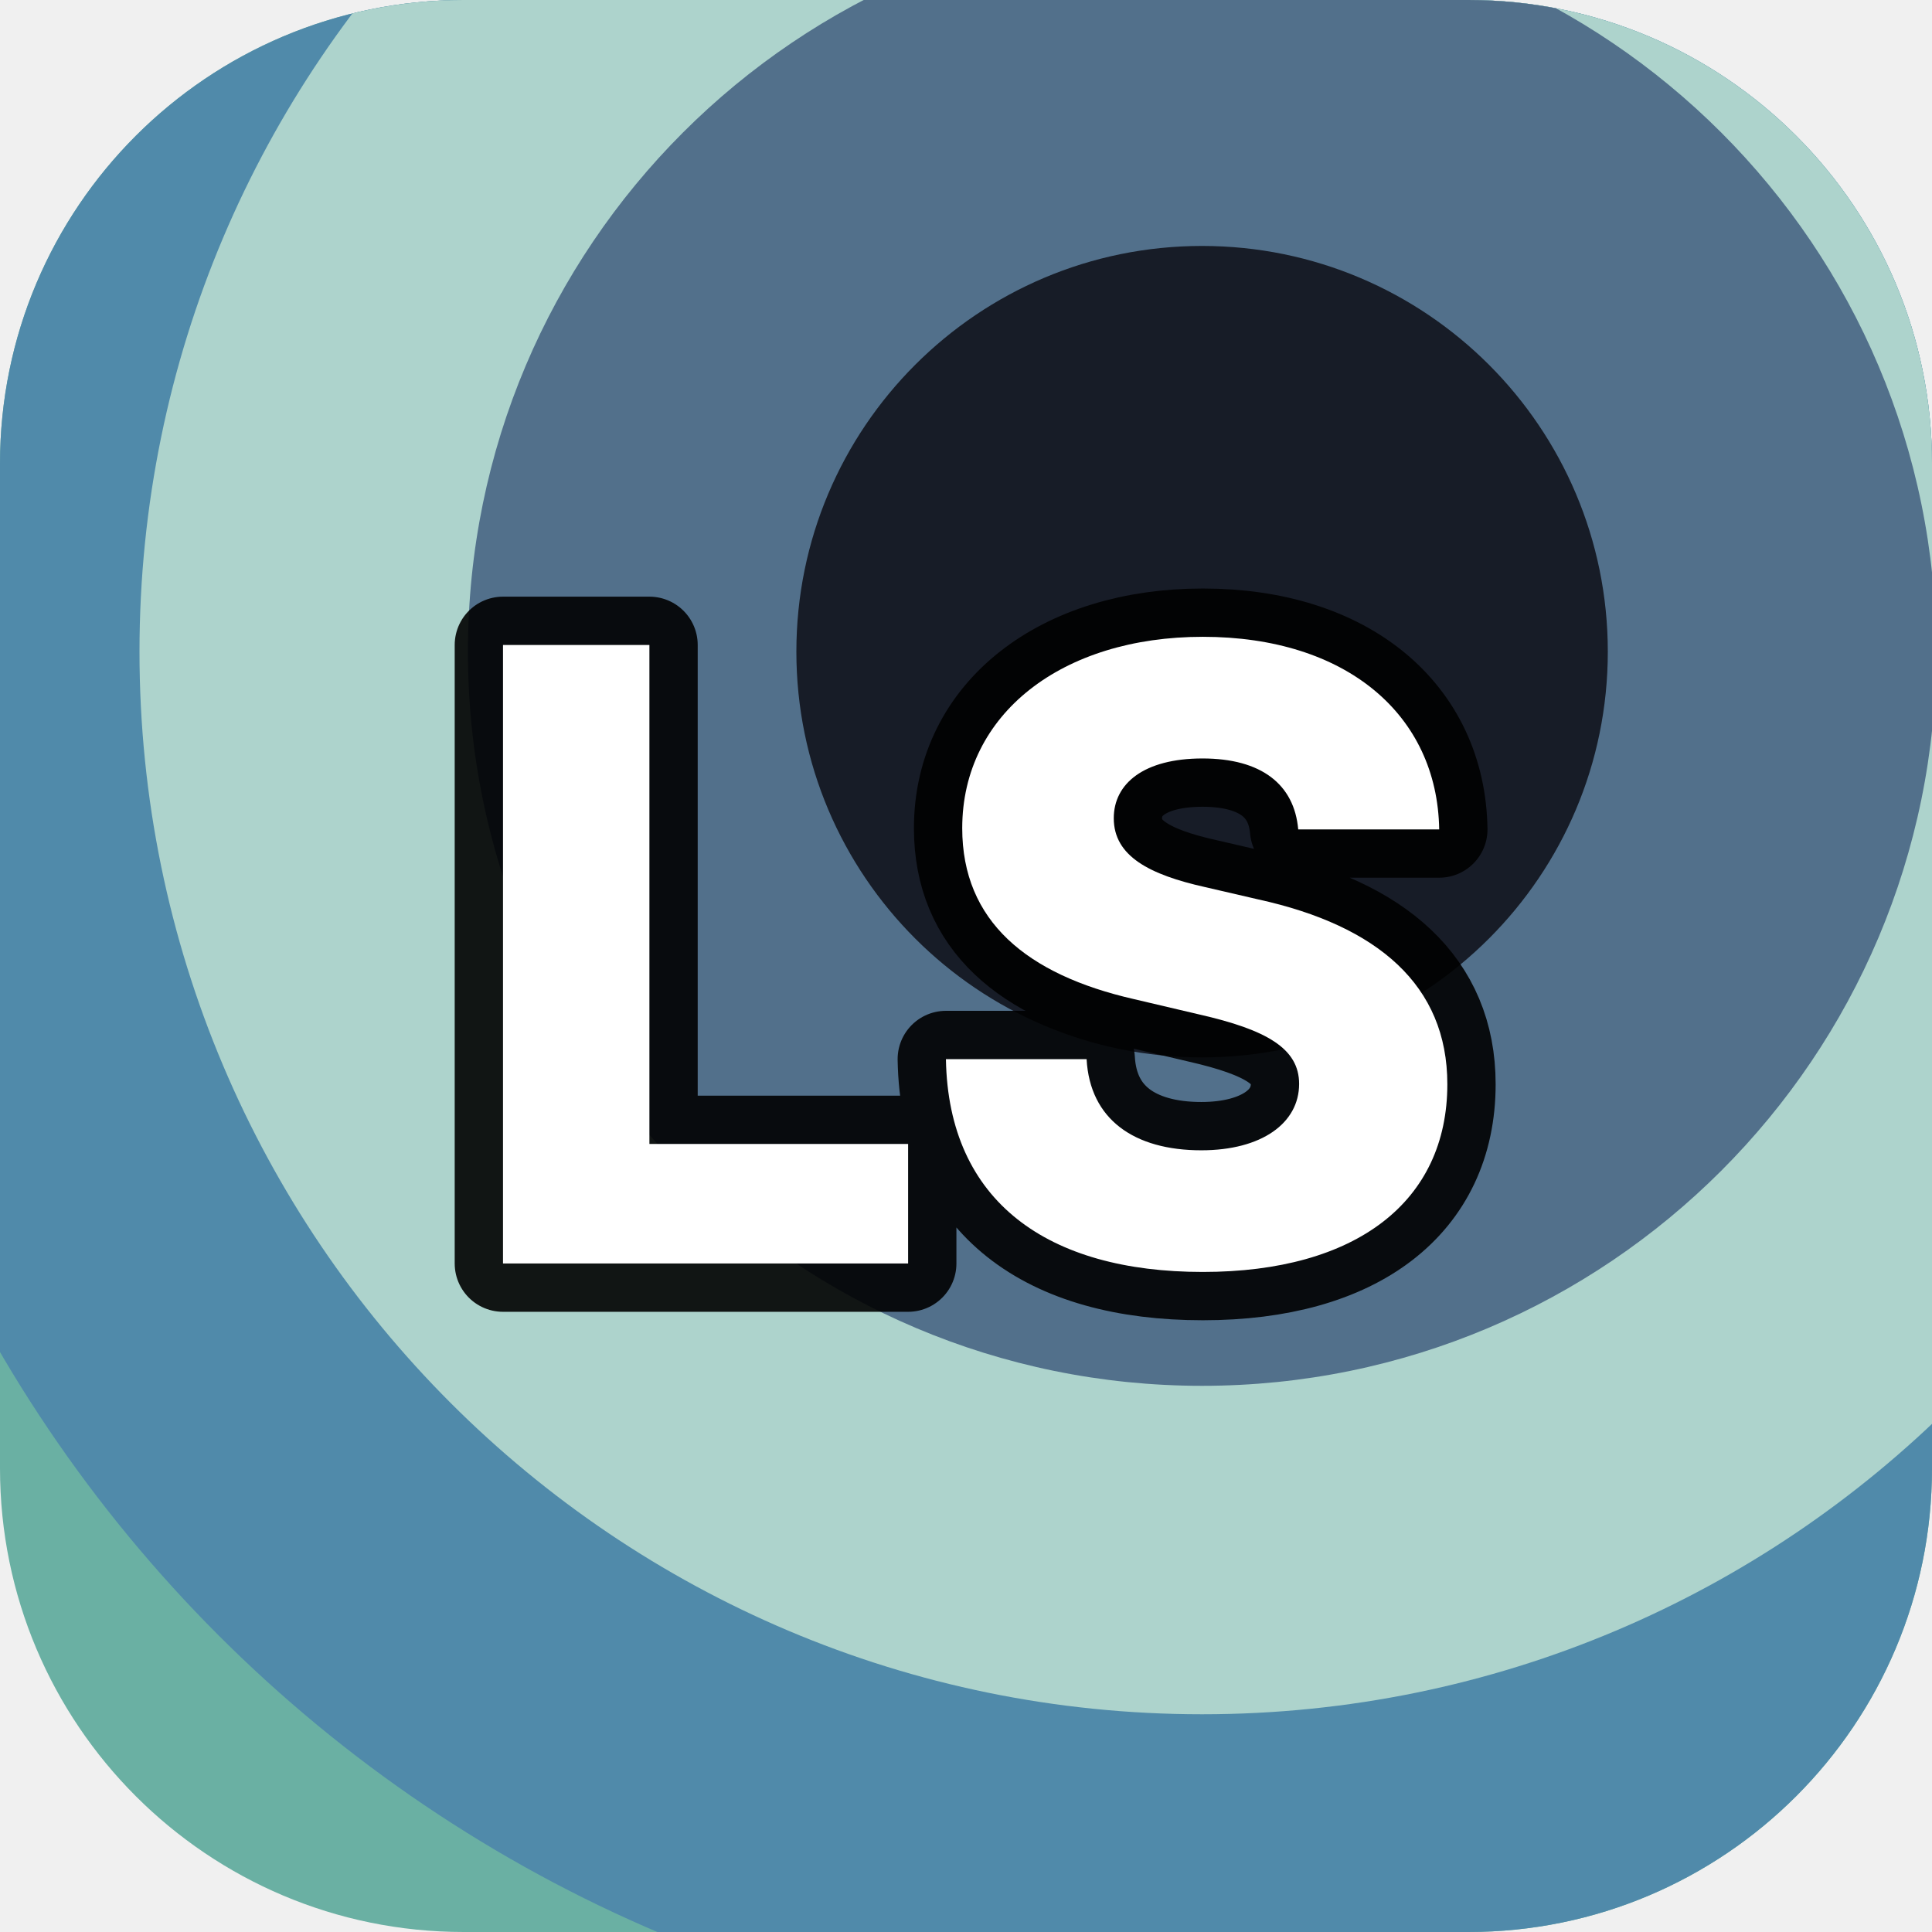
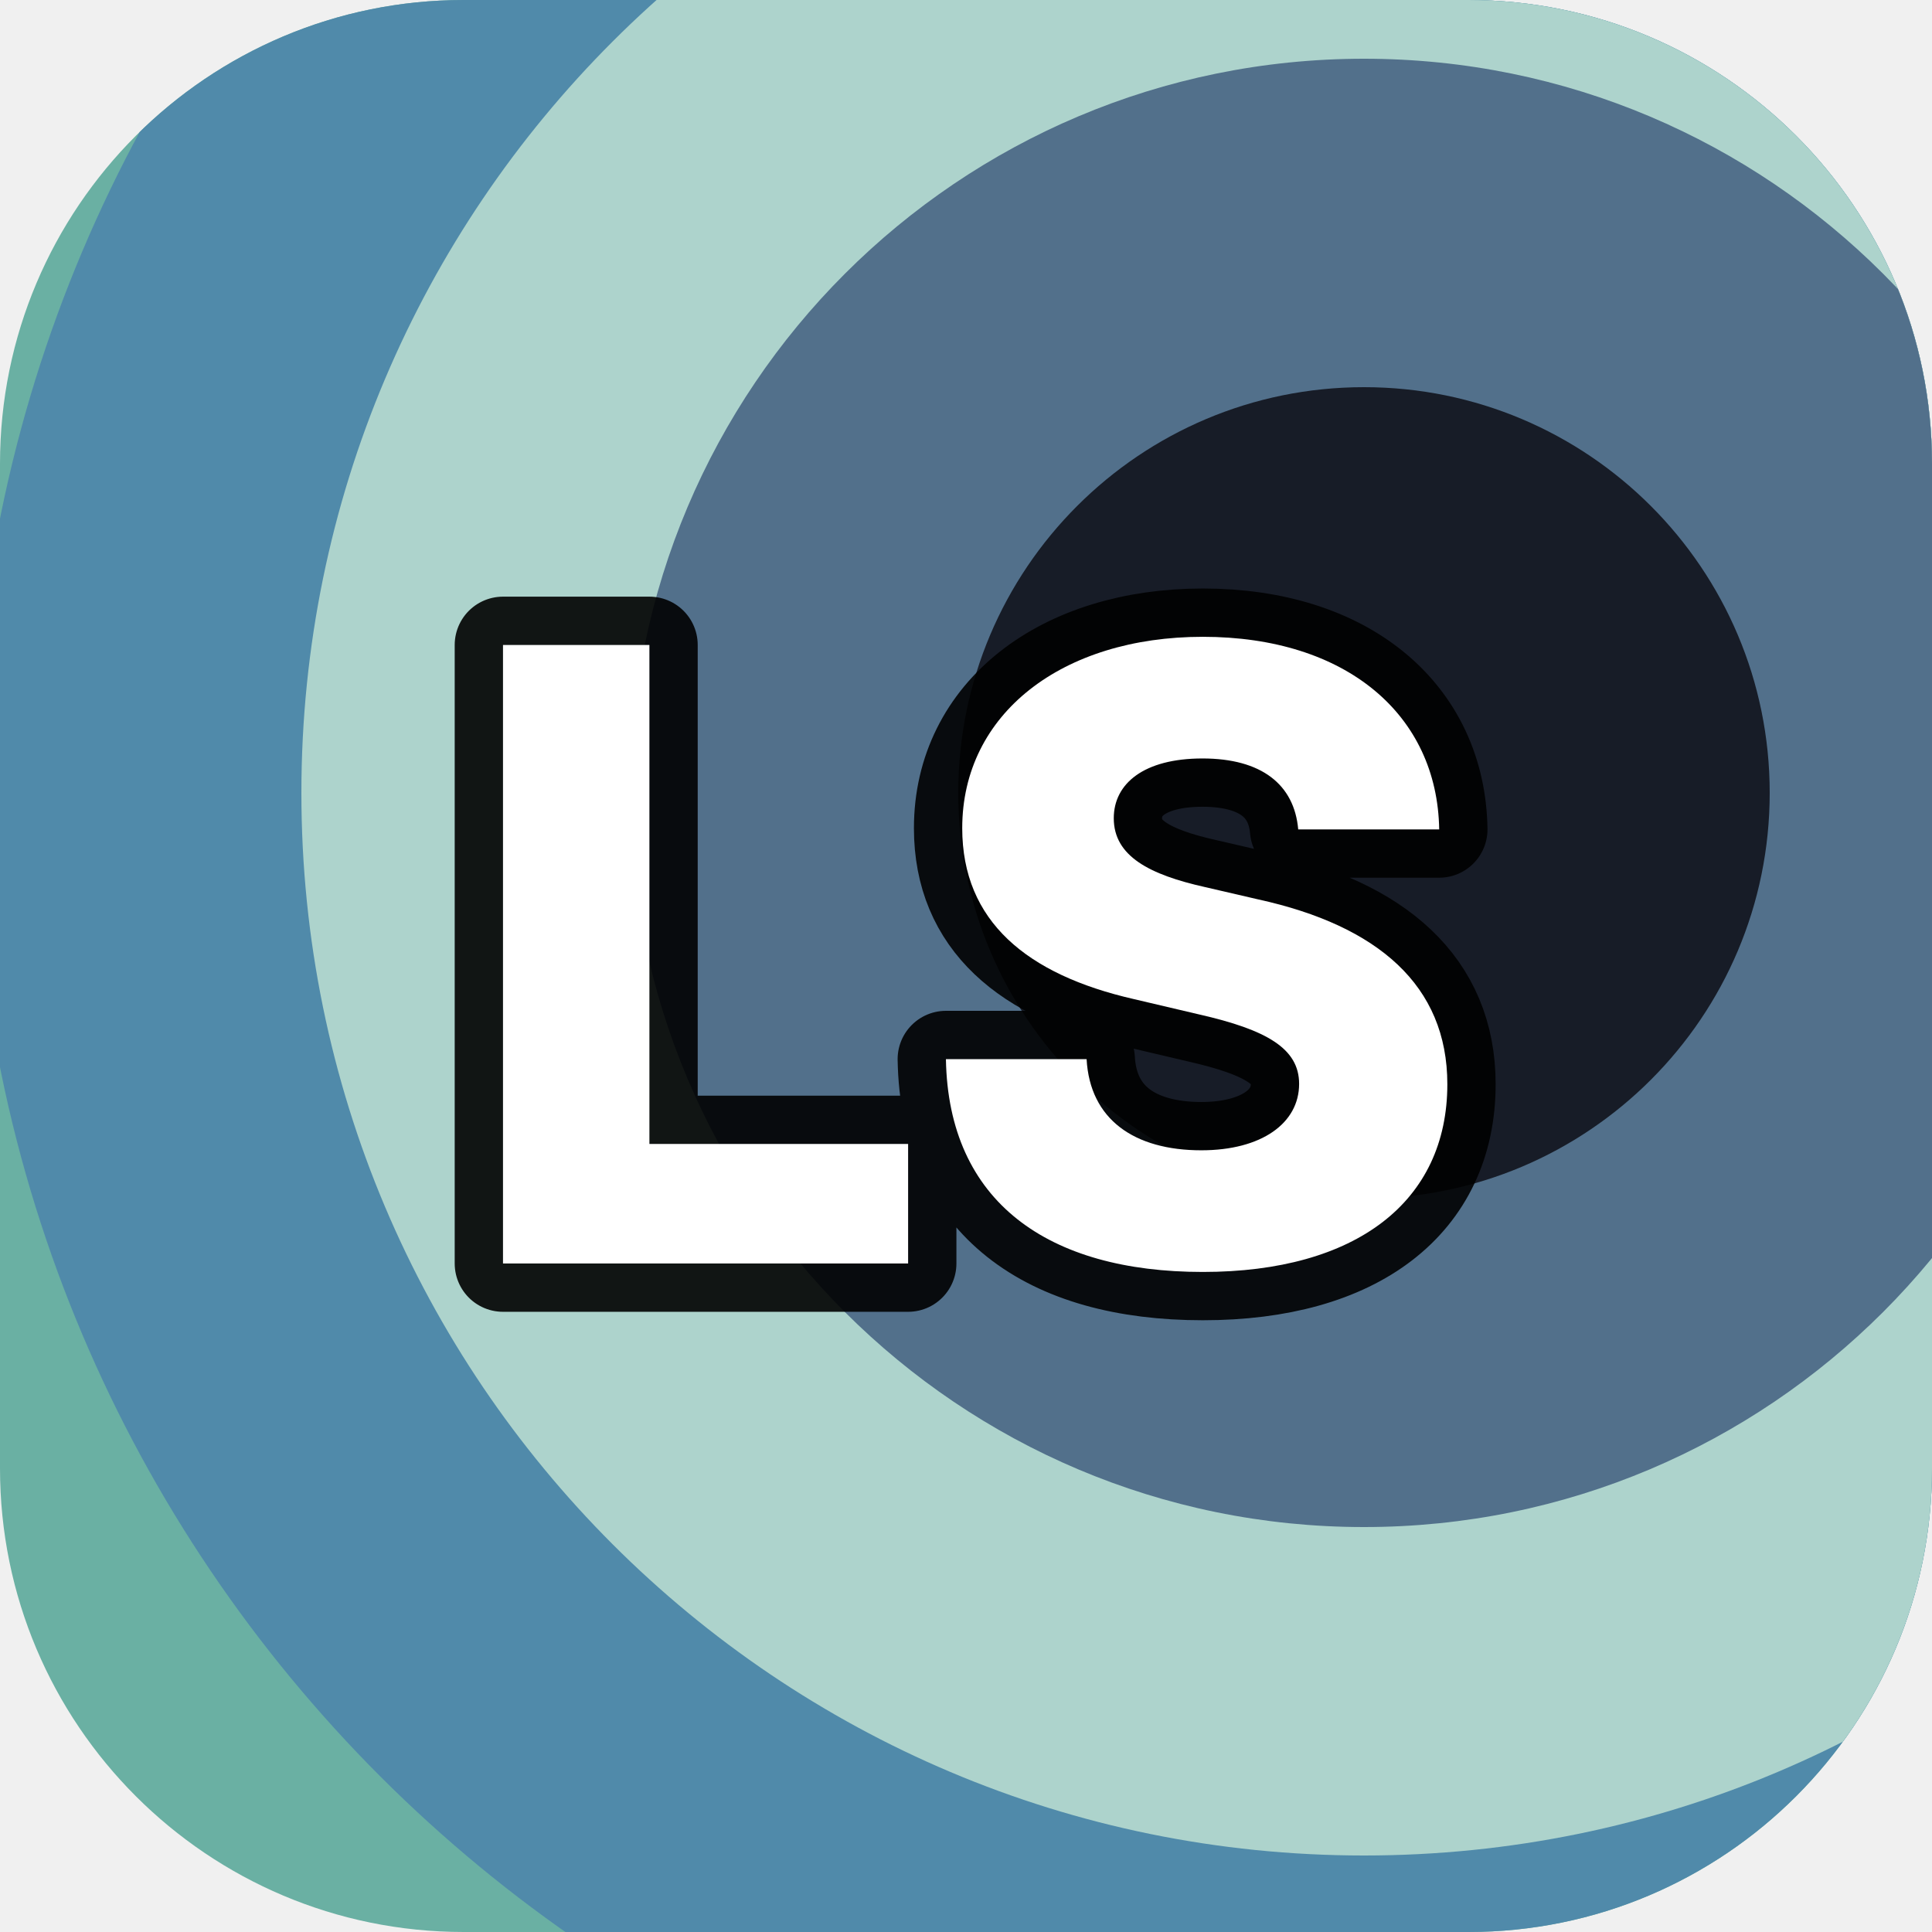
- <svg xmlns="http://www.w3.org/2000/svg" viewBox="0 0 100 100" width="256" height="256" role="img" aria-label="LID-sim 1.3.0">
+ <svg xmlns="http://www.w3.org/2000/svg" viewBox="0 0 100 100" width="256" height="256" role="img" aria-label="LID-sim 1.3.1">
  <defs>
-     <clipPath id="c7ss1uc">
+     <clipPath id="cahg34c">
      <rect width="100" height="100" rx="24" />
    </clipPath>
  </defs>
-   <g clip-path="url(#c7ss1uc)">
+   <g clip-path="url(#cahg34c)">
    <rect width="100" height="100" fill="#6ab0a3" />
-     <circle cx="62.22" cy="33.73" r="72" fill="#508aaa" />
-     <circle cx="62.22" cy="33.73" r="55" fill="#add3cc" />
-     <circle cx="62.22" cy="33.73" r="38" fill="#52708b" />
-     <circle cx="62.22" cy="33.73" r="21" fill="#171c27" />
+     <circle cx="70.6" cy="41.04" r="72" fill="#508aaa" />
+     <circle cx="70.6" cy="41.04" r="55" fill="#add3cc" />
+     <circle cx="70.6" cy="41.04" r="38" fill="#52708b" />
+     <circle cx="70.6" cy="41.04" r="21" fill="#171c27" />
  </g>
  <g font-family="Inter, 'Helvetica Neue', Arial, sans-serif" font-weight="800" font-size="44" letter-spacing="-1" fill="#ffffff" stroke="#000000" stroke-opacity="0.9" stroke-width="5" paint-order="stroke" stroke-linejoin="round" text-anchor="middle">
    <text x="50" y="50" dy="0.35em" text-anchor="middle">LS</text>
  </g>
</svg>
